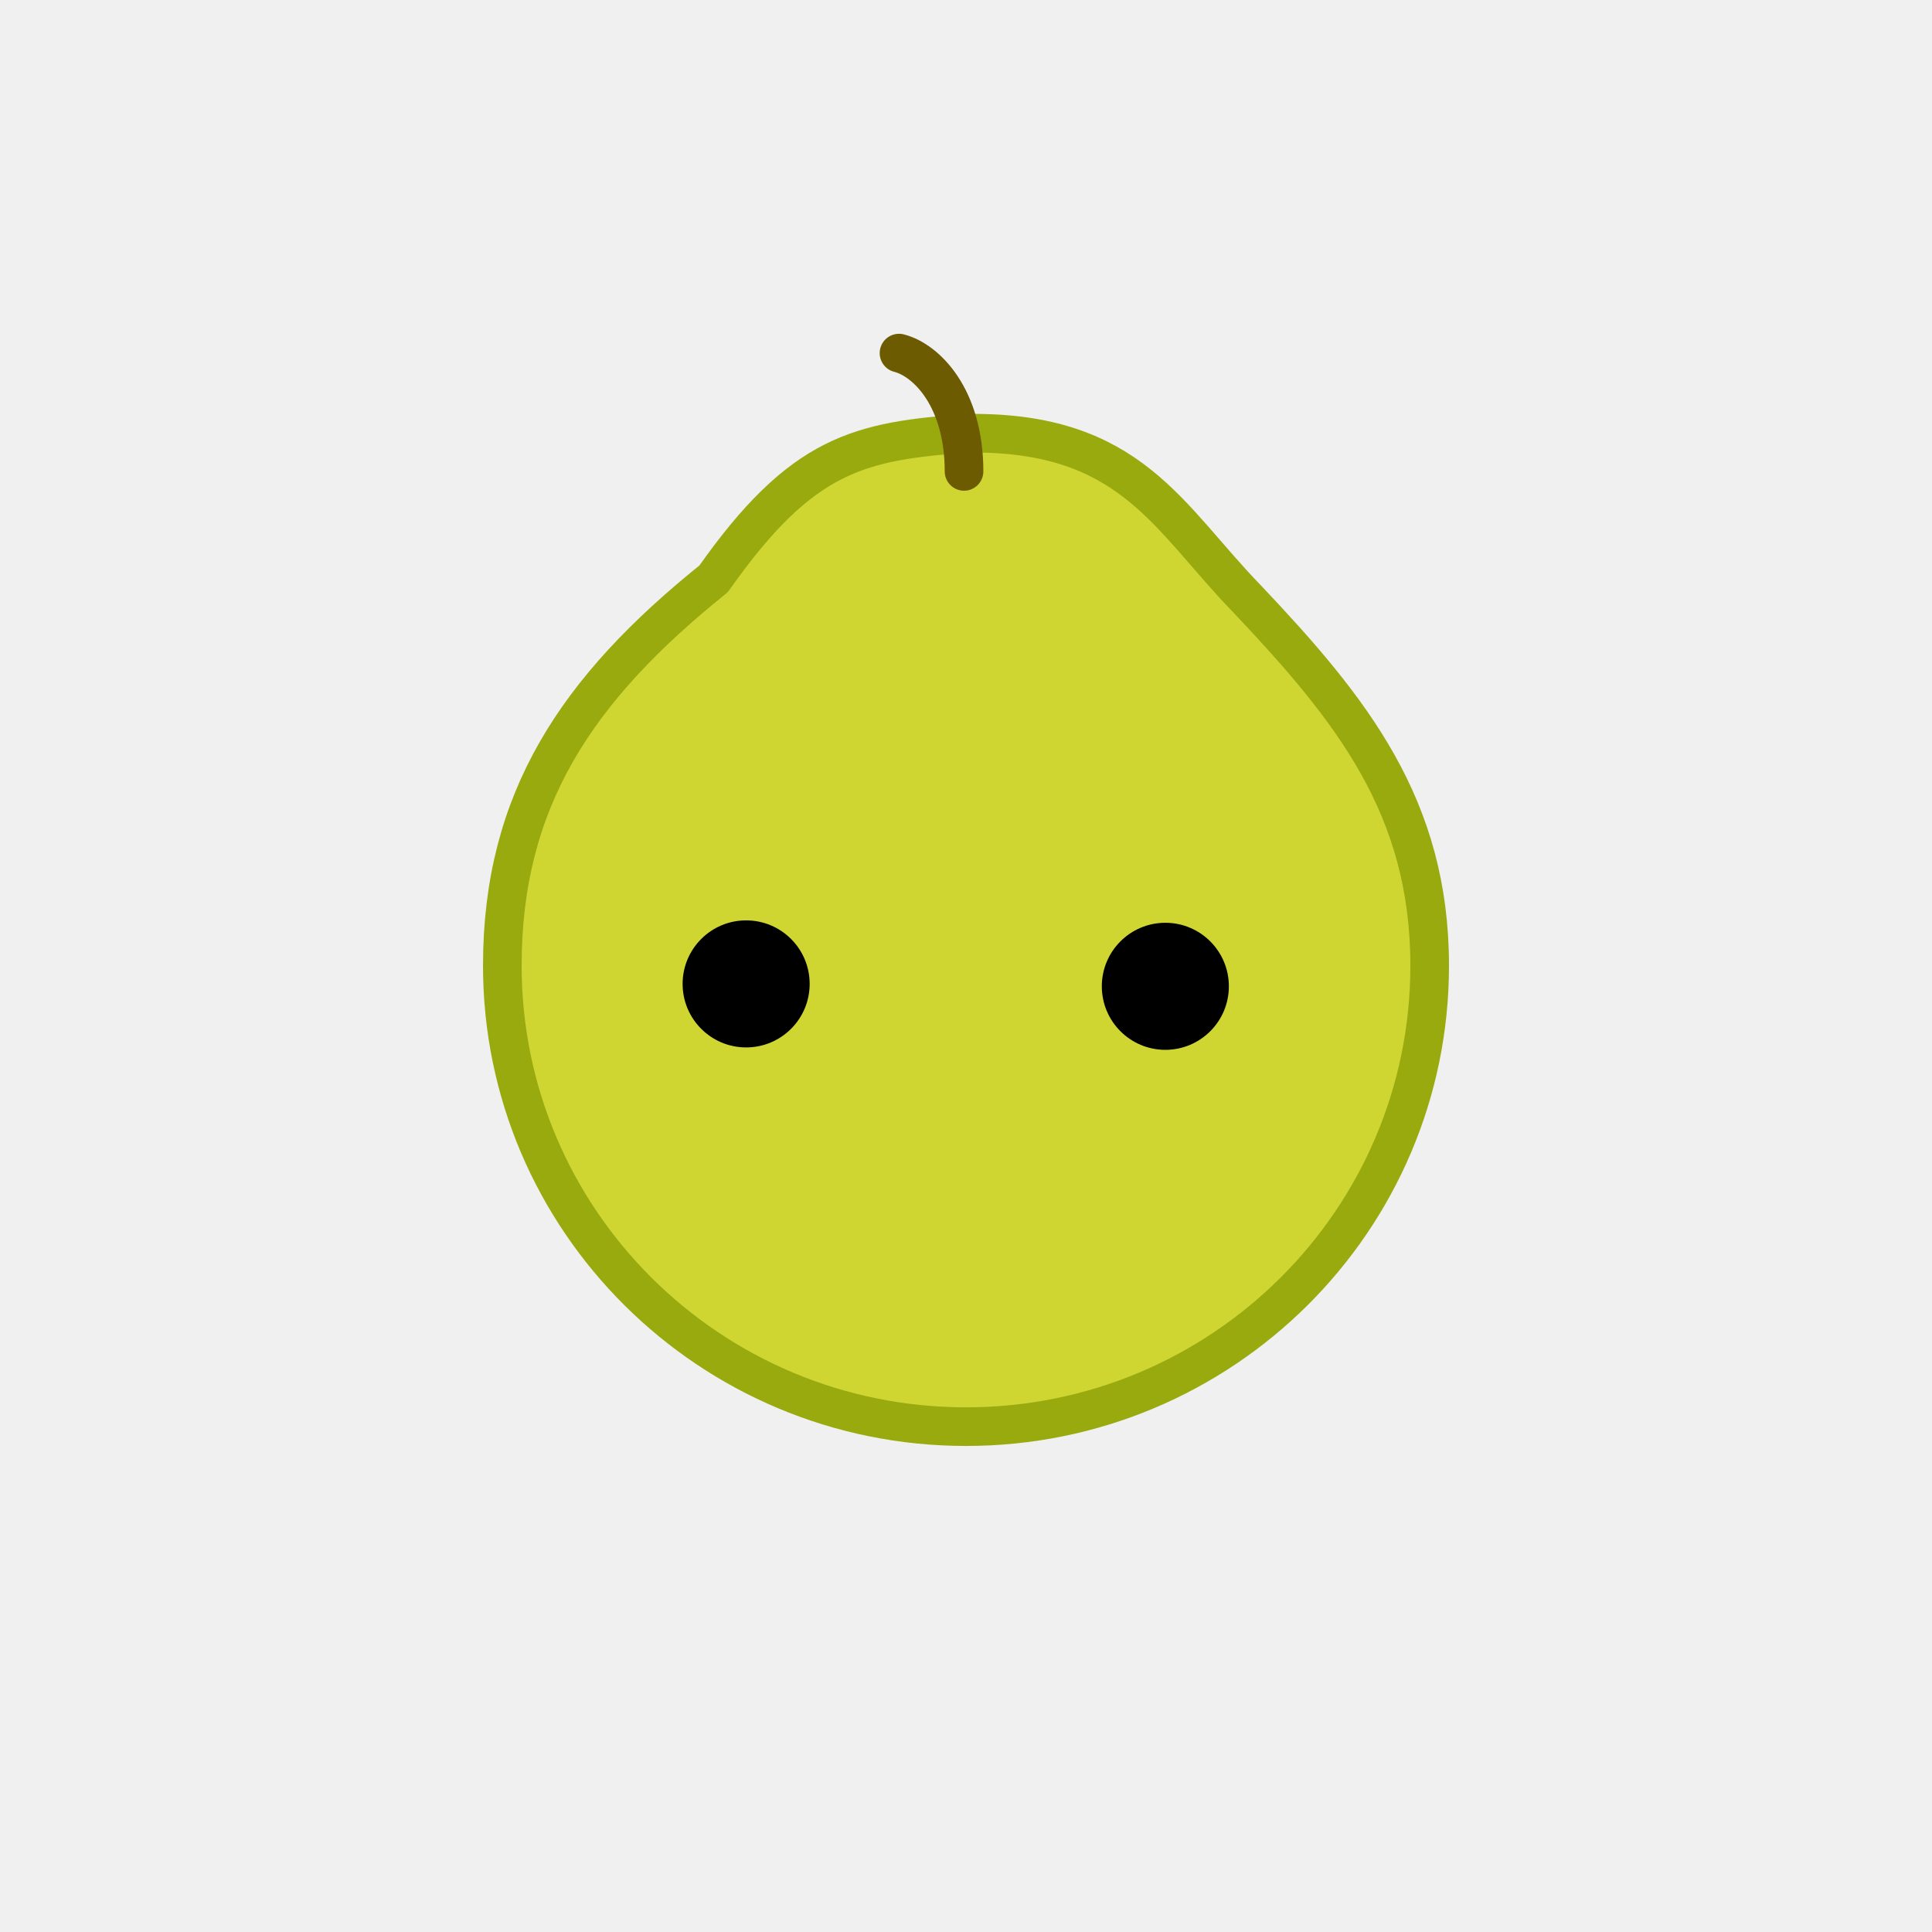
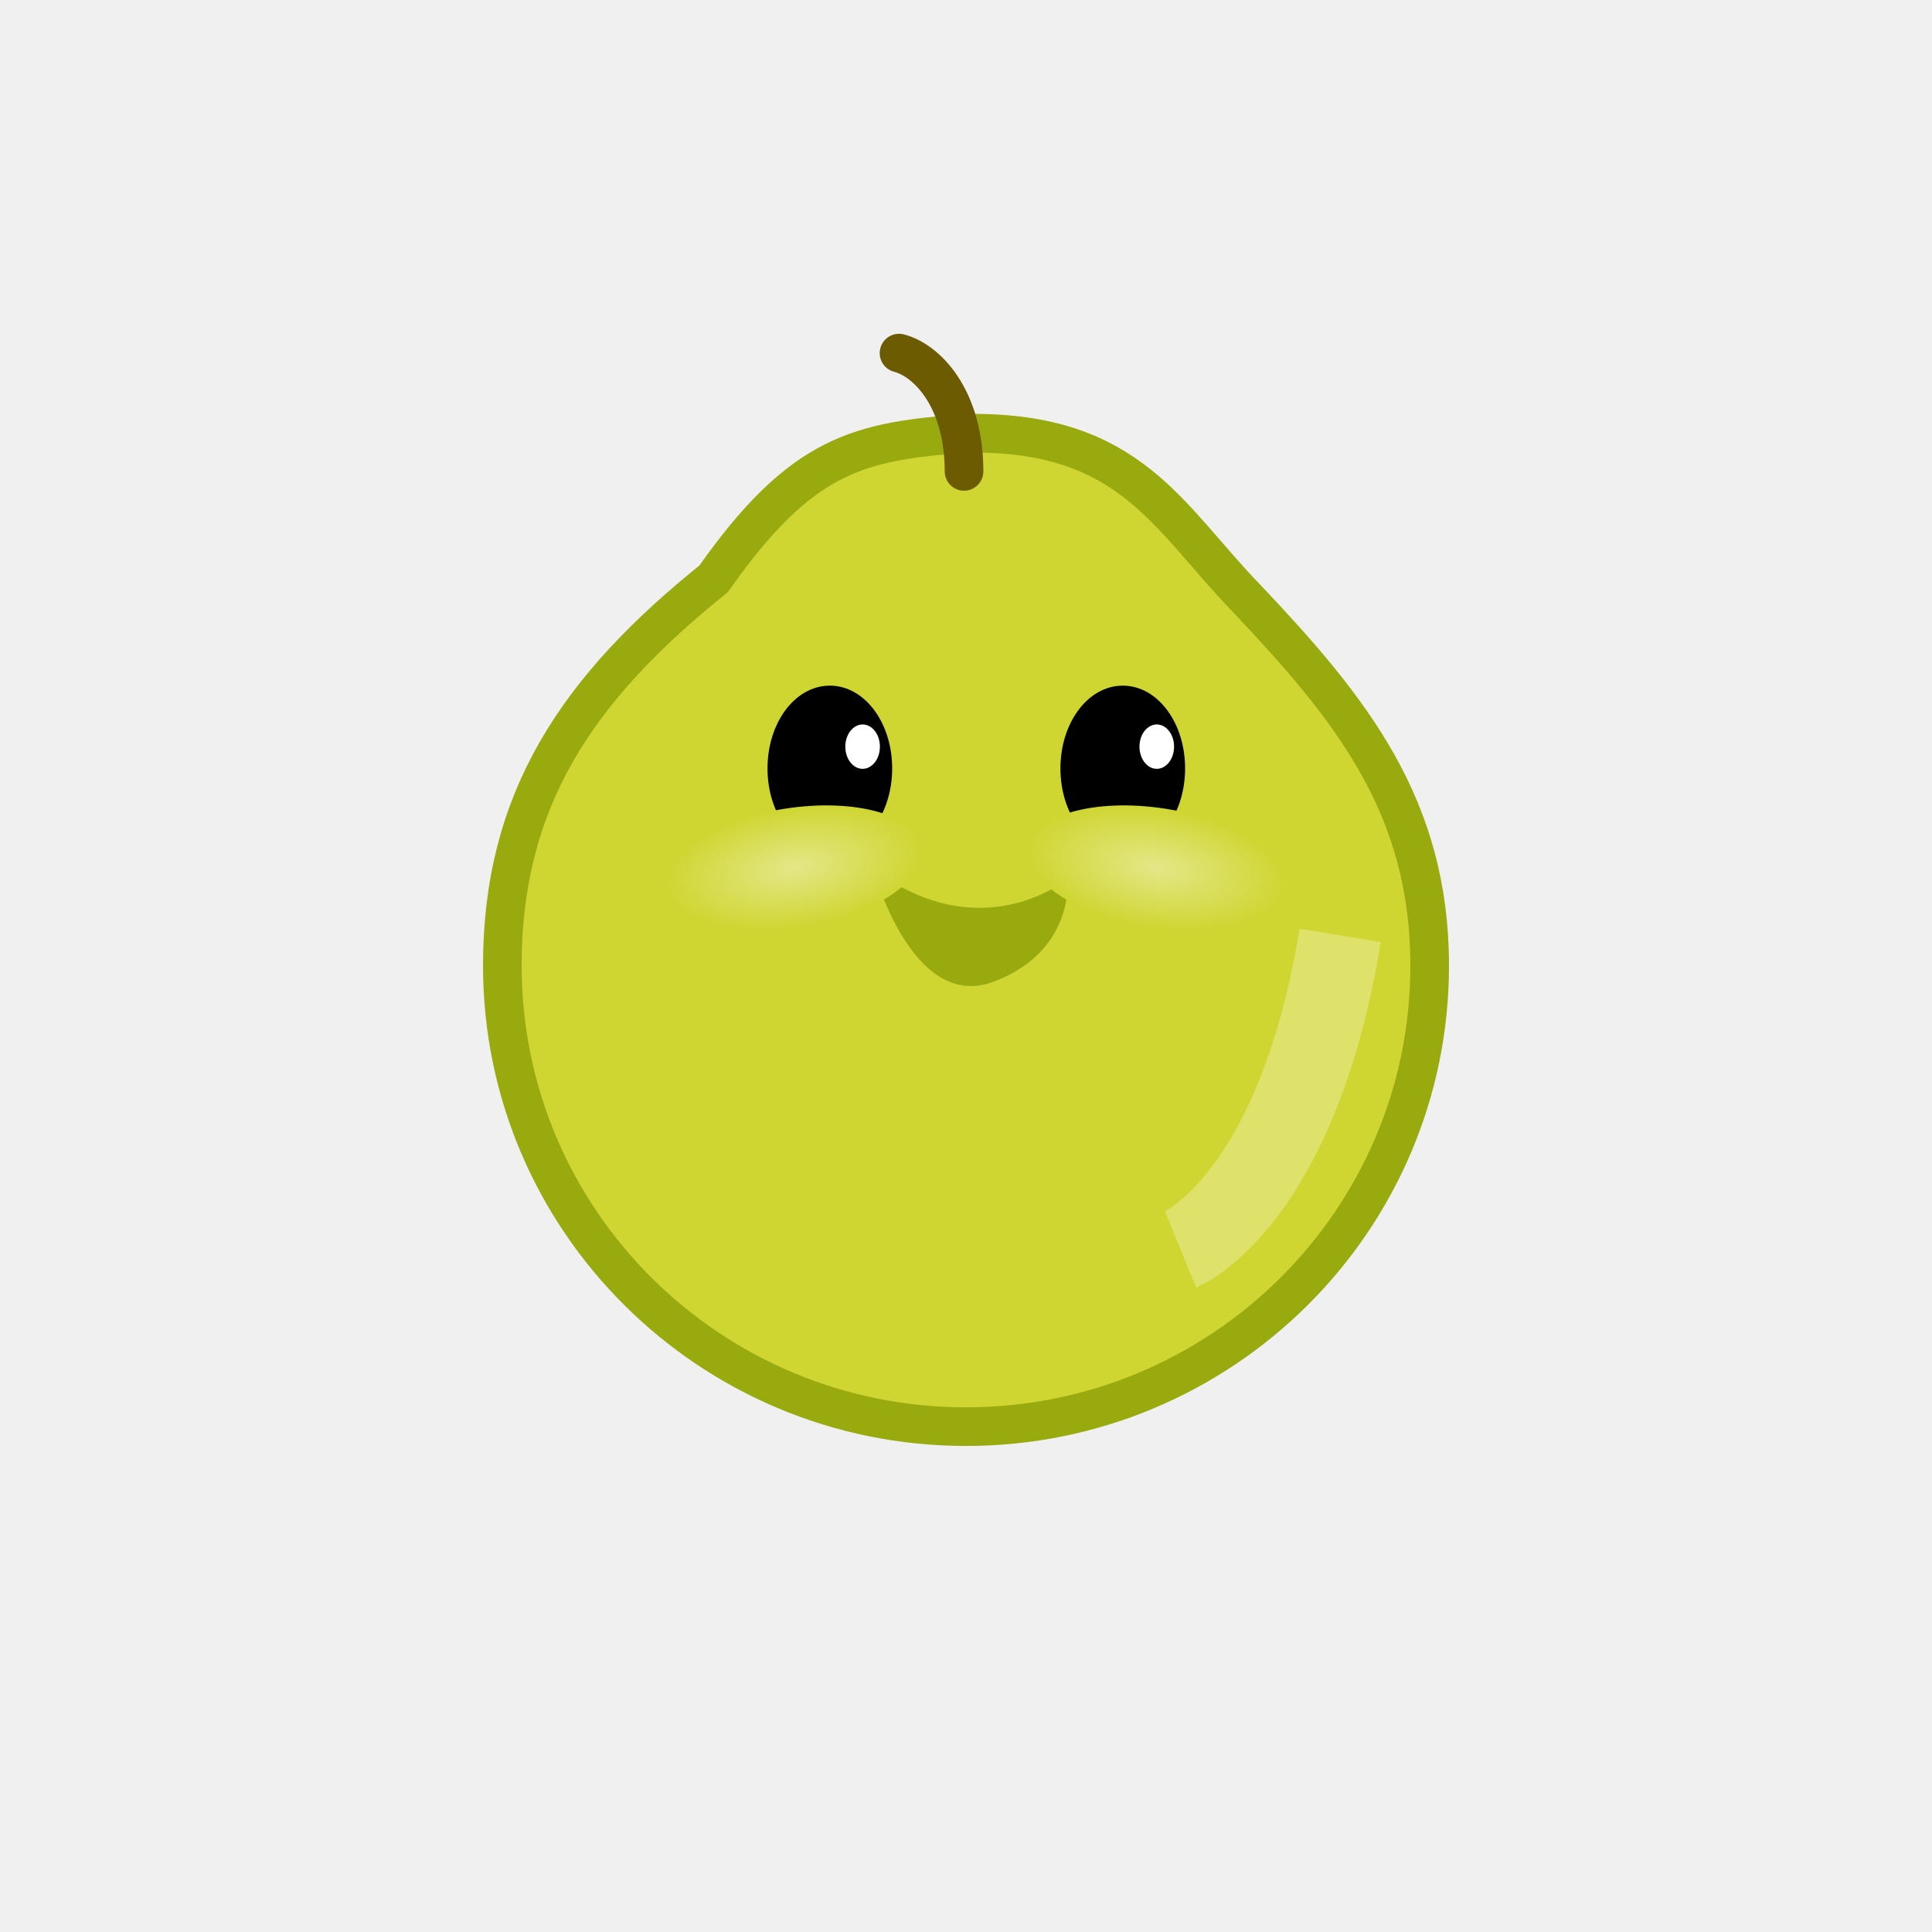
- <svg xmlns="http://www.w3.org/2000/svg" width="200" height="200" viewBox="0 0 200 200" version="1.1" id="svg8">
-   <defs id="defs2" />
+ <svg xmlns="http://www.w3.org/2000/svg" xmlns:xlink="http://www.w3.org/1999/xlink" width="200" height="200" viewBox="0 0 200 200" version="1.1" id="svg8">
+   <defs id="defs2">
+     <linearGradient id="linearGradient1">
+       <stop style="stop-color:#e4e787;stop-opacity:1;" offset="0" id="stop1" />
+       <stop style="stop-color:#cfd632;stop-opacity:1;" offset="1" id="stop2" />
+     </linearGradient>
+     <radialGradient xlink:href="#linearGradient1" id="radialGradient2-5-1" cx="84.442" cy="103.199" fx="84.442" fy="103.199" r="9.728" gradientTransform="matrix(1.378058,0,0,0.6346232,-49.01386,35.93174)" gradientUnits="userSpaceOnUse" />
+     <radialGradient xlink:href="#linearGradient1" id="radialGradient2-5-1-3" cx="84.442" cy="103.199" fx="84.442" fy="103.199" r="9.728" gradientTransform="matrix(1.378058,0,0,0.6346232,-248.4855,4.782794)" gradientUnits="userSpaceOnUse" />
+   </defs>
  <g id="layer1" />
  <g id="layer4" style="display:inline;mix-blend-mode:normal">
-     <path id="path5513" style="fill:#cfd632;fill-opacity:1;stroke:#99aa0f;stroke-width:3.999;stroke-linecap:round;stroke-linejoin:round;stroke-miterlimit:4;stroke-dasharray:none;stroke-opacity:1;stop-color:#000000" d="M 100.237,44.848 C 88.953,45.649 83.037,46.895 73.875,59.919 59.625,71.362 52,82.862 52,99.967 c 4e-6,26.354 21.49,47.719 48,47.719 26.51,-7e-5 48,-21.365 48,-47.719 C 148,83.543 139.956,73.474 129.131,62.032 120.862,53.526 117.076,44.657 100.237,44.848 Z" />
+     <path id="path5513" style="fill:#cfd632;fill-opacity:1;stroke:#99aa0f;stroke-width:3.999;stroke-linecap:square;stroke-linejoin:miter;stroke-miterlimit:4;stroke-dasharray:none;stroke-opacity:1;stop-color:#000000" d="M 100.237,44.848 C 88.953,45.649 83.037,46.895 73.875,59.919 59.625,71.362 52,82.862 52,99.967 c 4e-6,26.354 21.49,47.719 48,47.719 26.51,-7e-5 48,-21.365 48,-47.719 C 148,83.543 139.956,73.474 129.131,62.032 120.862,53.526 117.076,44.657 100.237,44.848 Z" />
    <path style="fill:none;stroke:#6d5b02;stroke-width:4;stroke-linecap:round;stroke-linejoin:miter;stroke-miterlimit:4;stroke-dasharray:none;stroke-opacity:1" d="m 99.797,48.798 c 0,-7.635 -3.904,-11.524 -6.731,-12.245" id="path5555" />
+     <ellipse style="display:inline;mix-blend-mode:normal;fill:#000000;fill-opacity:1;stroke:#000000;stroke-width:1.896;stroke-linecap:round;stroke-linejoin:round;stroke-miterlimit:4;stroke-dasharray:none;stroke-dashoffset:0;stroke-opacity:1;paint-order:stroke fill markers" id="path1014-6-9" cx="85.905" cy="79.548" rx="5.505" ry="7.623" />
+     <ellipse style="display:inline;mix-blend-mode:normal;fill:#000000;fill-opacity:1;stroke:#000000;stroke-width:1.896;stroke-linecap:round;stroke-linejoin:round;stroke-miterlimit:4;stroke-dasharray:none;stroke-dashoffset:0;stroke-opacity:1;paint-order:stroke fill markers" id="path1014-6-9-7" cx="116.229" cy="79.548" rx="5.505" ry="7.623" />
+     <ellipse style="display:inline;mix-blend-mode:normal;fill:#ffffff;stroke-width:0.692" id="path2-3" cx="89.297" cy="77.293" rx="1.791" ry="2.297" />
+     <ellipse style="display:inline;mix-blend-mode:normal;fill:#ffffff;stroke-width:0.692" id="path2-3-9" cx="119.749" cy="77.293" rx="1.791" ry="2.297" />
+     <path style="display:inline;mix-blend-mode:normal;fill:#cfd632;fill-opacity:1;stroke:#dee26b;stroke-width:8.515;stroke-linecap:butt;stroke-linejoin:bevel;stroke-miterlimit:2.8;stroke-dasharray:none;stroke-dashoffset:2.917;stroke-opacity:1" d="M 138.732,96.835 C 134.21,124.446 122.213,129.342 122.213,129.342" id="path1-4" />
+     <path style="display:inline;mix-blend-mode:normal;fill:#99aa0f;fill-opacity:1;stroke-width:10.111;stroke-miterlimit:2.8;stroke-dashoffset:2.917" d="m 90.415,89.992 c 11.317,8.354 20.086,0.986 20.086,0.986 0,0 0.841,7.438 -7.637,10.645 -8.478,3.207 -12.448,-11.632 -12.448,-11.632 z" id="path2" />
+     <ellipse style="display:inline;mix-blend-mode:normal;fill:url(#radialGradient2-5-1);fill-opacity:1;stroke:none;stroke-width:6.823;stroke-linecap:butt;stroke-linejoin:bevel;stroke-miterlimit:2.8;stroke-dasharray:none;stroke-dashoffset:2.917;stroke-opacity:1" id="path2-8-5-1-4" cx="67.352" cy="101.424" rx="13.406" ry="6.174" transform="rotate(-8.875558)" />
+     <ellipse style="display:inline;mix-blend-mode:normal;fill:url(#radialGradient2-5-1-3);fill-opacity:1;stroke:none;stroke-width:6.823;stroke-linecap:butt;stroke-linejoin:bevel;stroke-miterlimit:2.8;stroke-dasharray:none;stroke-dashoffset:2.917;stroke-opacity:1" id="path2-8-5-1-4-2" cx="-132.119" cy="70.275" rx="13.406" ry="6.174" transform="matrix(-0.9880258,-0.1542889,-0.1542889,0.9880258,0,0)" />
  </g>
-   <g id="layer2" style="display:inline;mix-blend-mode:normal">
-     <circle style="fill:#000000;fill-opacity:1;stroke:none;stroke-width:8;stroke-linecap:round;stroke-linejoin:round;stroke-miterlimit:4;stroke-dasharray:none;stroke-opacity:1" id="path1014-6" cx="120.636" cy="102.102" r="6.576" />
-     <circle style="display:inline;mix-blend-mode:normal;fill:#000000;fill-opacity:1;stroke:none;stroke-width:8;stroke-linecap:round;stroke-linejoin:round;stroke-miterlimit:4;stroke-dasharray:none;stroke-opacity:1" id="path1014-6-6" cx="77.24" cy="101.853" r="6.576" />
-   </g>
+   <g id="layer2" style="display:inline;mix-blend-mode:normal" />
  <g id="layer3" style="display:none;mix-blend-mode:normal">
    <path style="fill:none;stroke:#000000;stroke-width:8;stroke-linecap:round;stroke-linejoin:miter;stroke-miterlimit:4;stroke-dasharray:none;stroke-opacity:1" d="m 72.932,101.605 10.763,4.261" id="path930" />
    <path style="fill:none;stroke:#000000;stroke-width:8;stroke-linecap:round;stroke-linejoin:miter;stroke-miterlimit:4;stroke-dasharray:none;stroke-opacity:1" d="m 127.004,101.498 -10.763,4.261" id="path930-3" />
  </g>
</svg>
